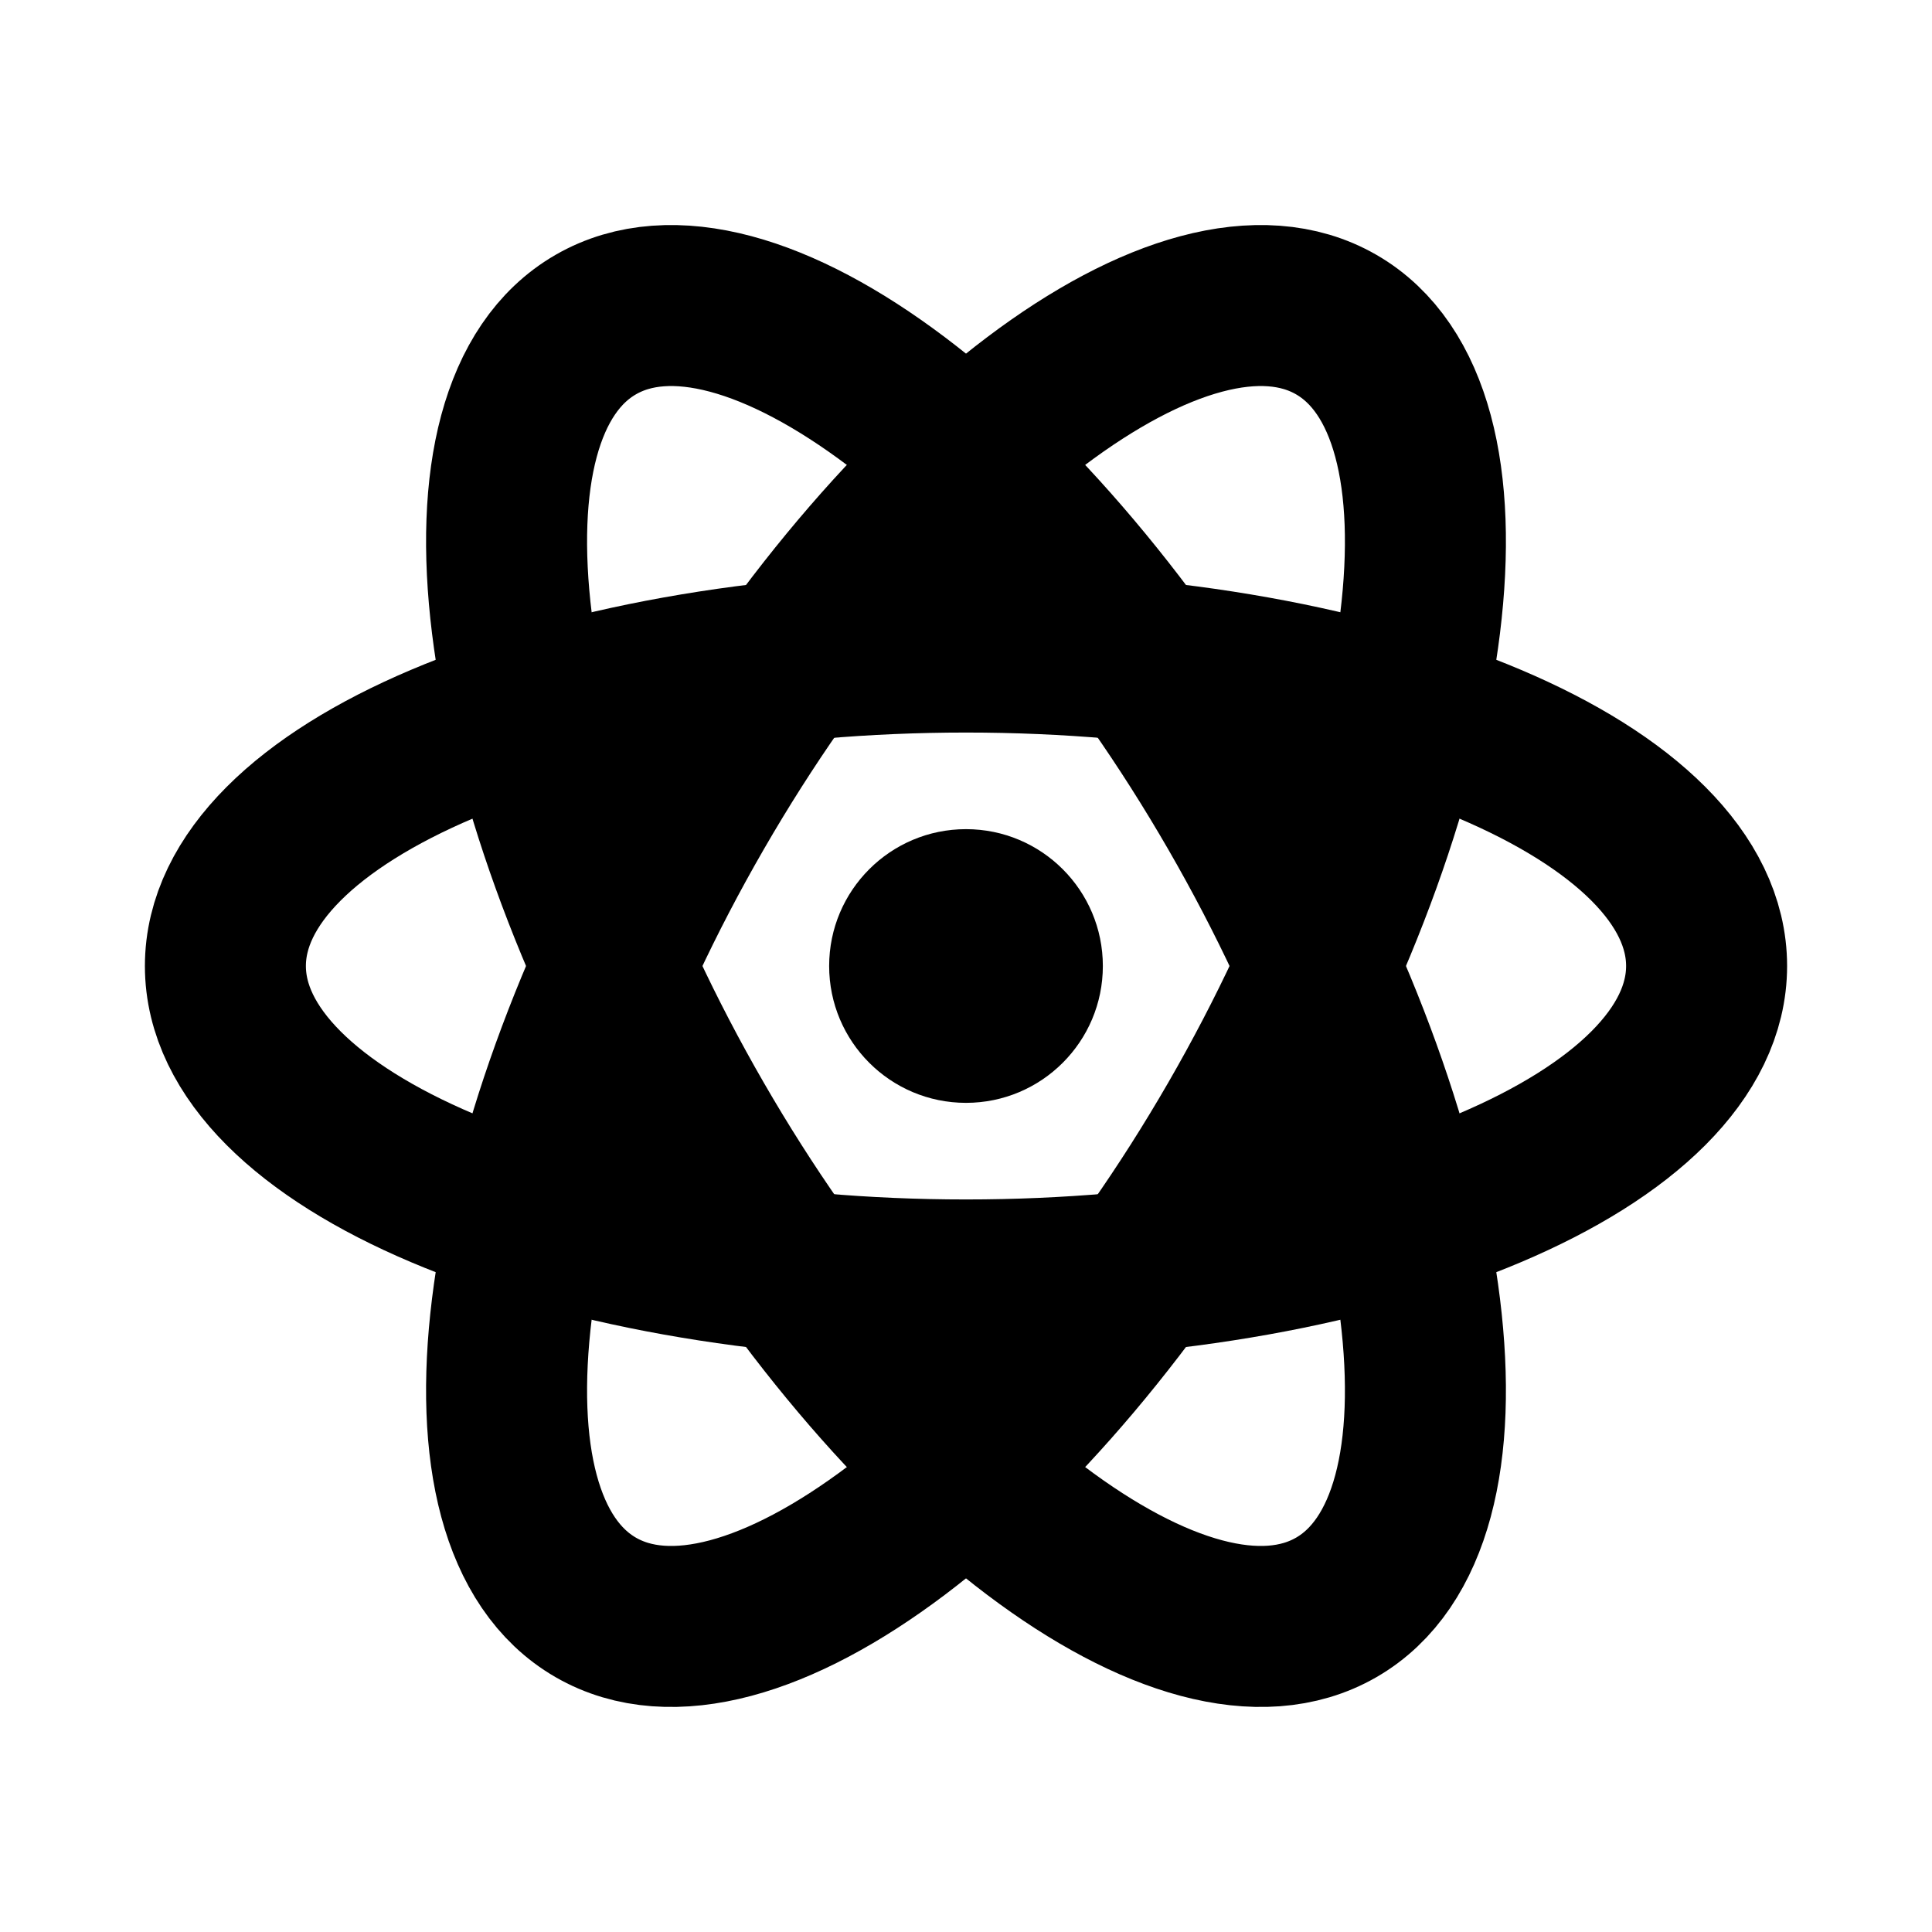
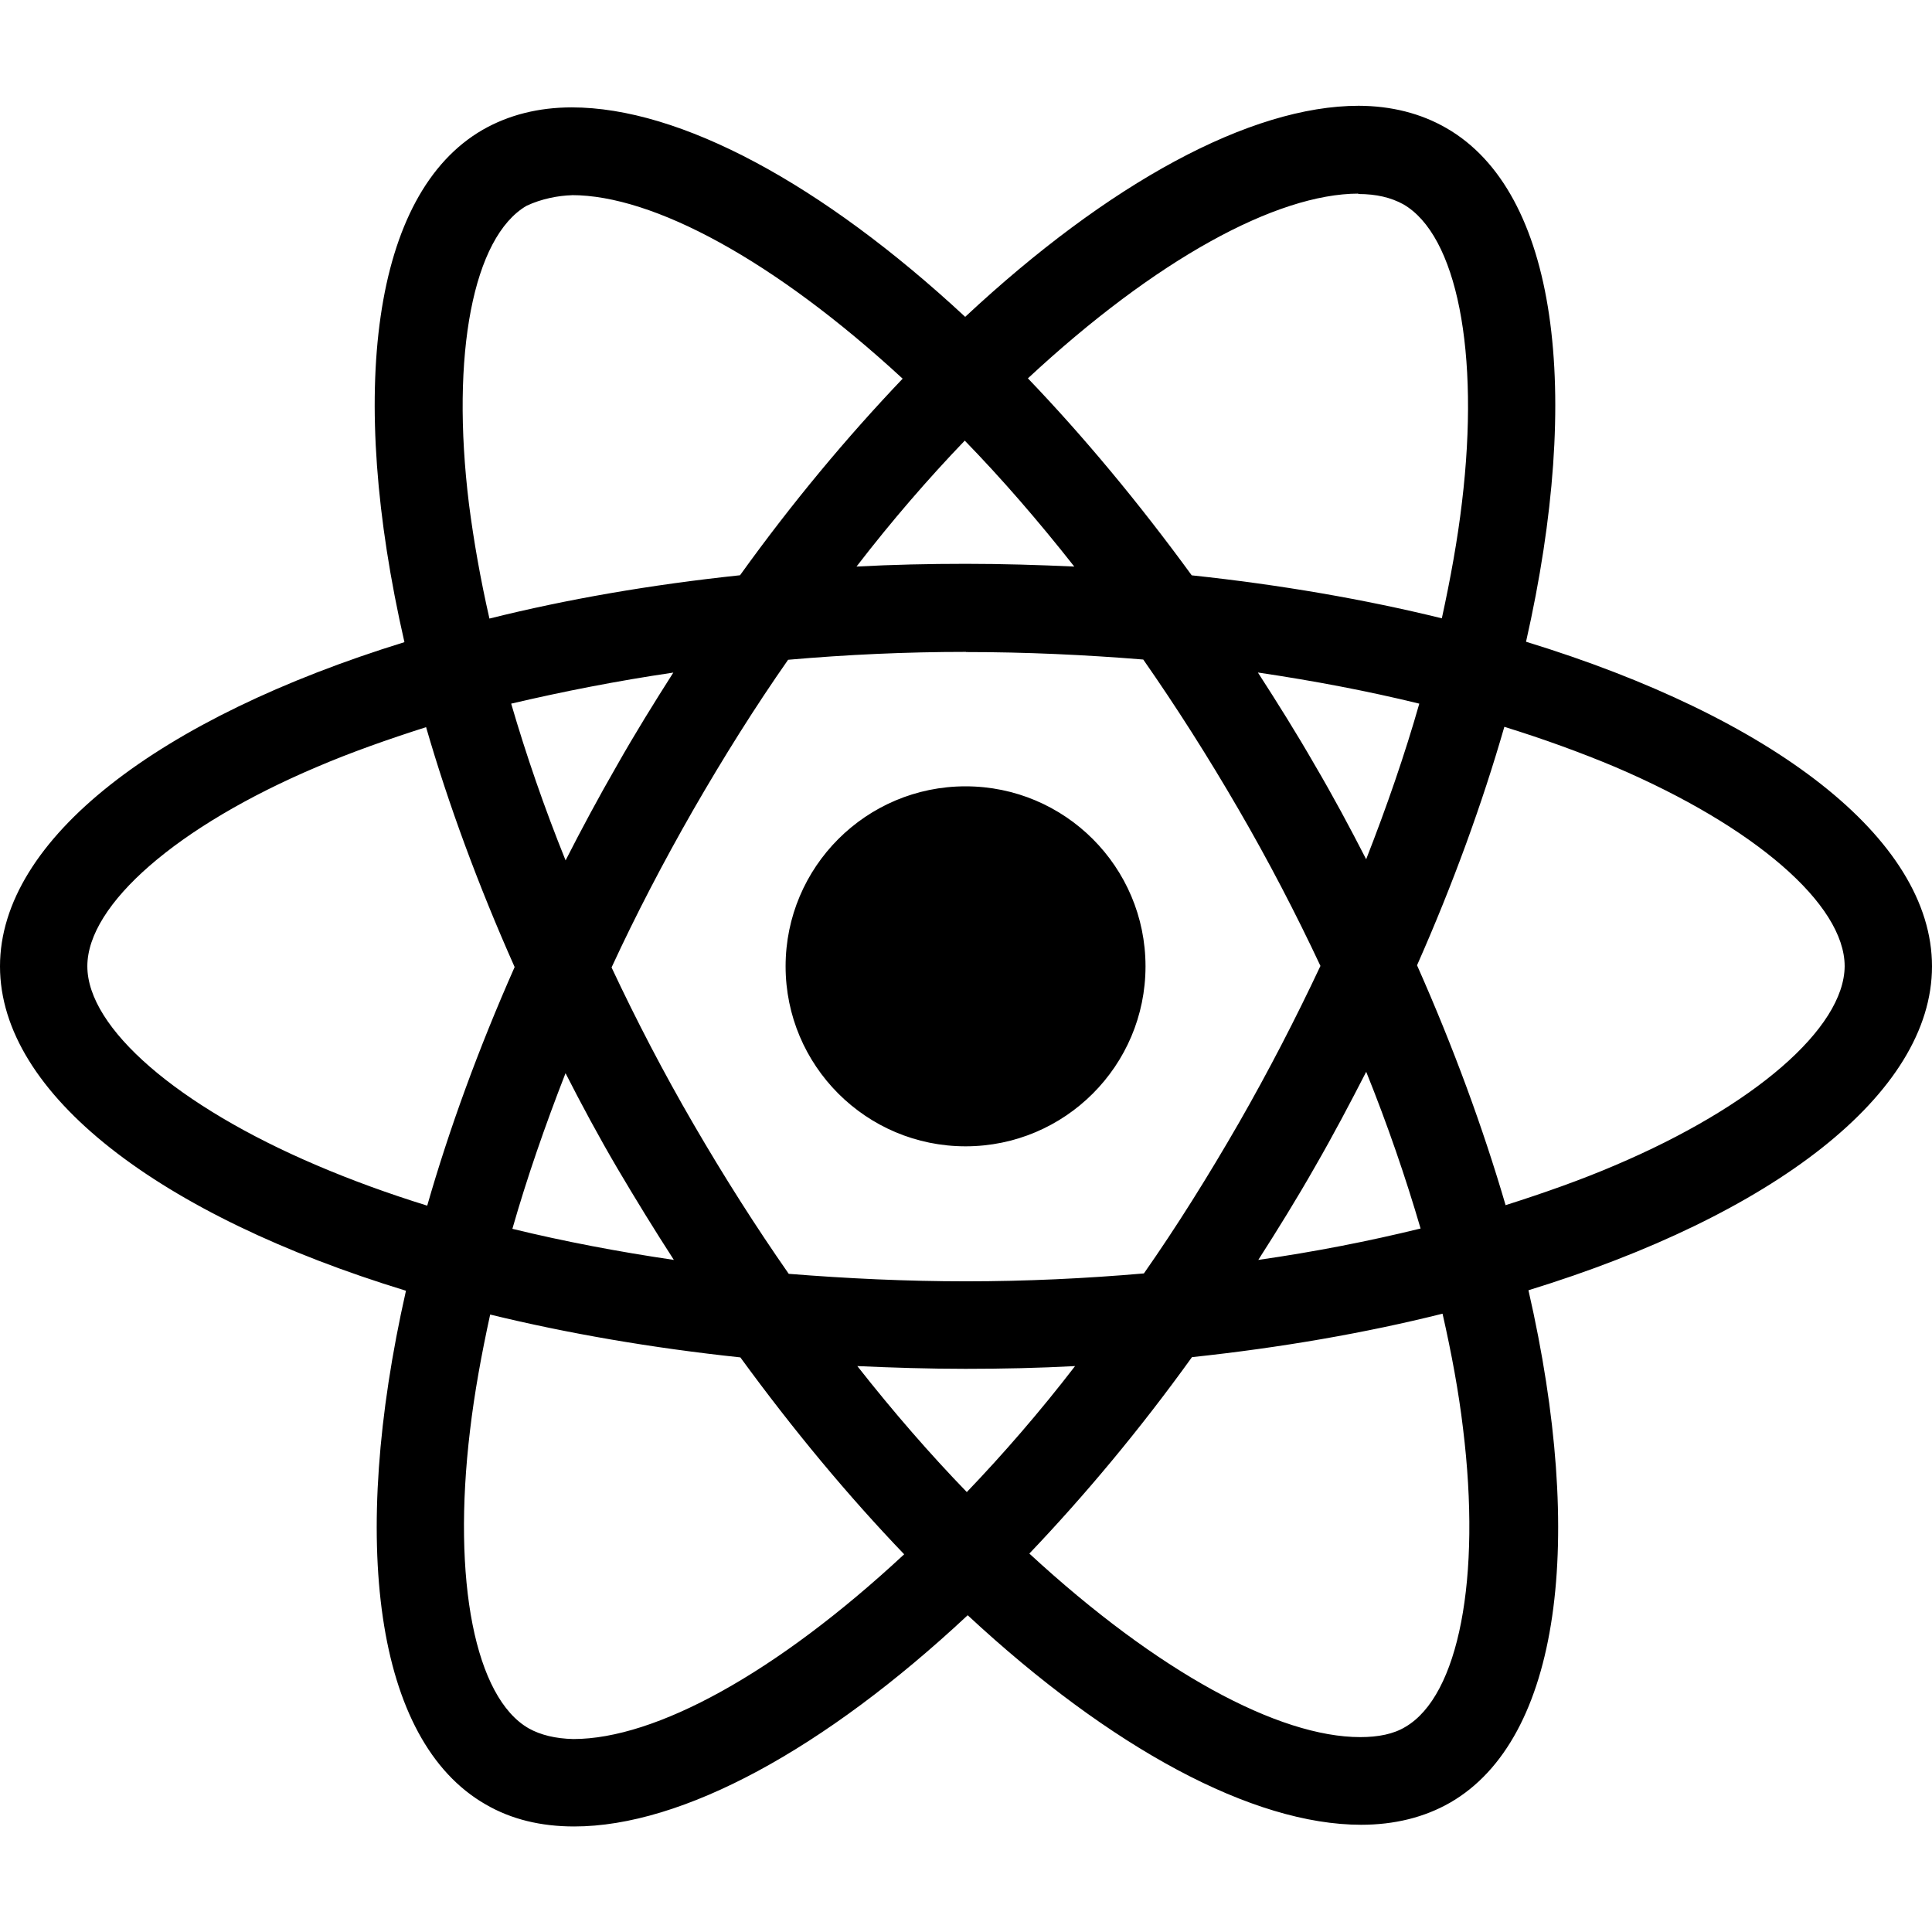
- <svg xmlns="http://www.w3.org/2000/svg" width="24" height="24" viewBox="0 0 24 24" fill="none" stroke="currentColor" stroke-width="2" stroke-linecap="round" stroke-linejoin="round" aria-hidden="true">
-   <circle cx="12" cy="12" r="1.7" fill="currentColor" stroke="none" />
-   <ellipse cx="12" cy="12" rx="9.2" ry="3.9" />
-   <ellipse cx="12" cy="12" rx="9.2" ry="3.9" transform="rotate(60 12 12)" />
-   <ellipse cx="12" cy="12" rx="9.2" ry="3.9" transform="rotate(120 12 12)" />
+ <svg xmlns="http://www.w3.org/2000/svg" width="24" height="24" viewBox="0 0 24 24" fill="currentColor" aria-hidden="true">
+   <path d="M14.23 12.004a2.236 2.236 0 0 1-2.235 2.236 2.236 2.236 0 0 1-2.236-2.236 2.236 2.236 0 0 1 2.235-2.236 2.236 2.236 0 0 1 2.236 2.236zm2.648-10.69c-1.346 0-3.107.96-4.888 2.622-1.78-1.653-3.542-2.602-4.887-2.602-.41 0-.783.093-1.106.278-1.375.793-1.683 3.264-.973 6.365C1.98 8.917 0 10.42 0 12.004c0 1.59 1.99 3.097 5.043 4.03-.704 3.113-.39 5.588.988 6.38.32.187.69.275 1.102.275 1.345 0 3.107-.96 4.888-2.624 1.78 1.654 3.542 2.603 4.887 2.603.41 0 .783-.09 1.106-.275 1.374-.792 1.683-3.263.973-6.365C22.02 15.096 24 13.59 24 12.004c0-1.59-1.99-3.097-5.043-4.032.704-3.11.39-5.587-.988-6.38-.318-.184-.688-.277-1.092-.278zm-.005 1.09v.006c.225 0 .406.044.558.127.666.382.955 1.835.73 3.704-.054.46-.142.945-.25 1.44-.96-.236-2.006-.417-3.107-.534-.66-.905-1.345-1.727-2.035-2.447 1.592-1.48 3.087-2.292 4.105-2.295zm-9.77.02c1.012 0 2.514.808 4.11 2.28-.686.72-1.37 1.537-2.02 2.442-1.107.117-2.154.298-3.113.538-.112-.49-.195-.964-.254-1.42-.23-1.868.054-3.32.714-3.707.19-.09.4-.127.563-.132zm4.882 3.05c.455.468.91.992 1.36 1.564-.44-.02-.89-.034-1.345-.034-.46 0-.915.01-1.36.034.44-.572.895-1.096 1.345-1.565zM12 8.1c.74 0 1.477.034 2.202.093.406.582.802 1.203 1.183 1.86.372.64.71 1.29 1.018 1.946-.308.655-.646 1.31-1.013 1.95-.38.66-.773 1.288-1.18 1.87-.728.063-1.466.098-2.21.098-.74 0-1.477-.035-2.202-.093-.406-.582-.802-1.204-1.183-1.86-.372-.64-.71-1.29-1.018-1.946.303-.657.646-1.313 1.013-1.954.38-.66.773-1.286 1.18-1.868.728-.064 1.466-.098 2.21-.098zm-3.635.254c-.24.377-.48.763-.704 1.16-.225.39-.435.782-.635 1.174-.265-.656-.49-1.31-.676-1.947.64-.15 1.315-.283 2.015-.386zm7.26 0c.695.103 1.365.23 2.006.387-.18.632-.405 1.282-.66 1.933-.2-.39-.41-.783-.64-1.174-.225-.392-.465-.774-.705-1.146zm3.063.675c.484.15.944.317 1.375.498 1.732.74 2.852 1.708 2.852 2.476-.005.768-1.125 1.74-2.857 2.475-.42.18-.88.342-1.355.493-.28-.958-.646-1.956-1.1-2.98.45-1.017.81-2.01 1.085-2.964zm-13.395.004c.278.96.645 1.957 1.1 2.98-.45 1.017-.812 2.01-1.086 2.964-.484-.15-.944-.318-1.37-.5-1.732-.737-2.852-1.706-2.852-2.474 0-.768 1.12-1.742 2.852-2.476.42-.18.88-.342 1.356-.494zm11.678 4.28c.265.657.49 1.312.676 1.948-.64.157-1.316.29-2.016.39.24-.375.48-.762.705-1.158.225-.39.435-.788.636-1.18zm-9.945.02c.2.392.41.783.64 1.175.23.39.465.772.705 1.143-.695-.102-1.365-.23-2.006-.386.18-.63.406-1.282.66-1.933zM17.92 16.32c.112.493.2.968.254 1.423.23 1.868-.054 3.32-.714 3.708-.147.09-.338.128-.563.128-1.012 0-2.514-.807-4.11-2.28.686-.72 1.37-1.536 2.02-2.44 1.107-.118 2.154-.3 3.113-.54zm-11.83.01c.96.234 2.006.415 3.107.532.66.905 1.345 1.727 2.035 2.446-1.595 1.483-3.092 2.295-4.11 2.295-.22-.005-.406-.05-.553-.132-.666-.38-.955-1.834-.73-3.703.054-.46.142-.944.25-1.438zm4.56.64c.44.02.89.034 1.345.034.46 0 .915-.01 1.36-.034-.44.572-.895 1.095-1.345 1.565-.455-.47-.91-.993-1.36-1.565z" />
</svg>
